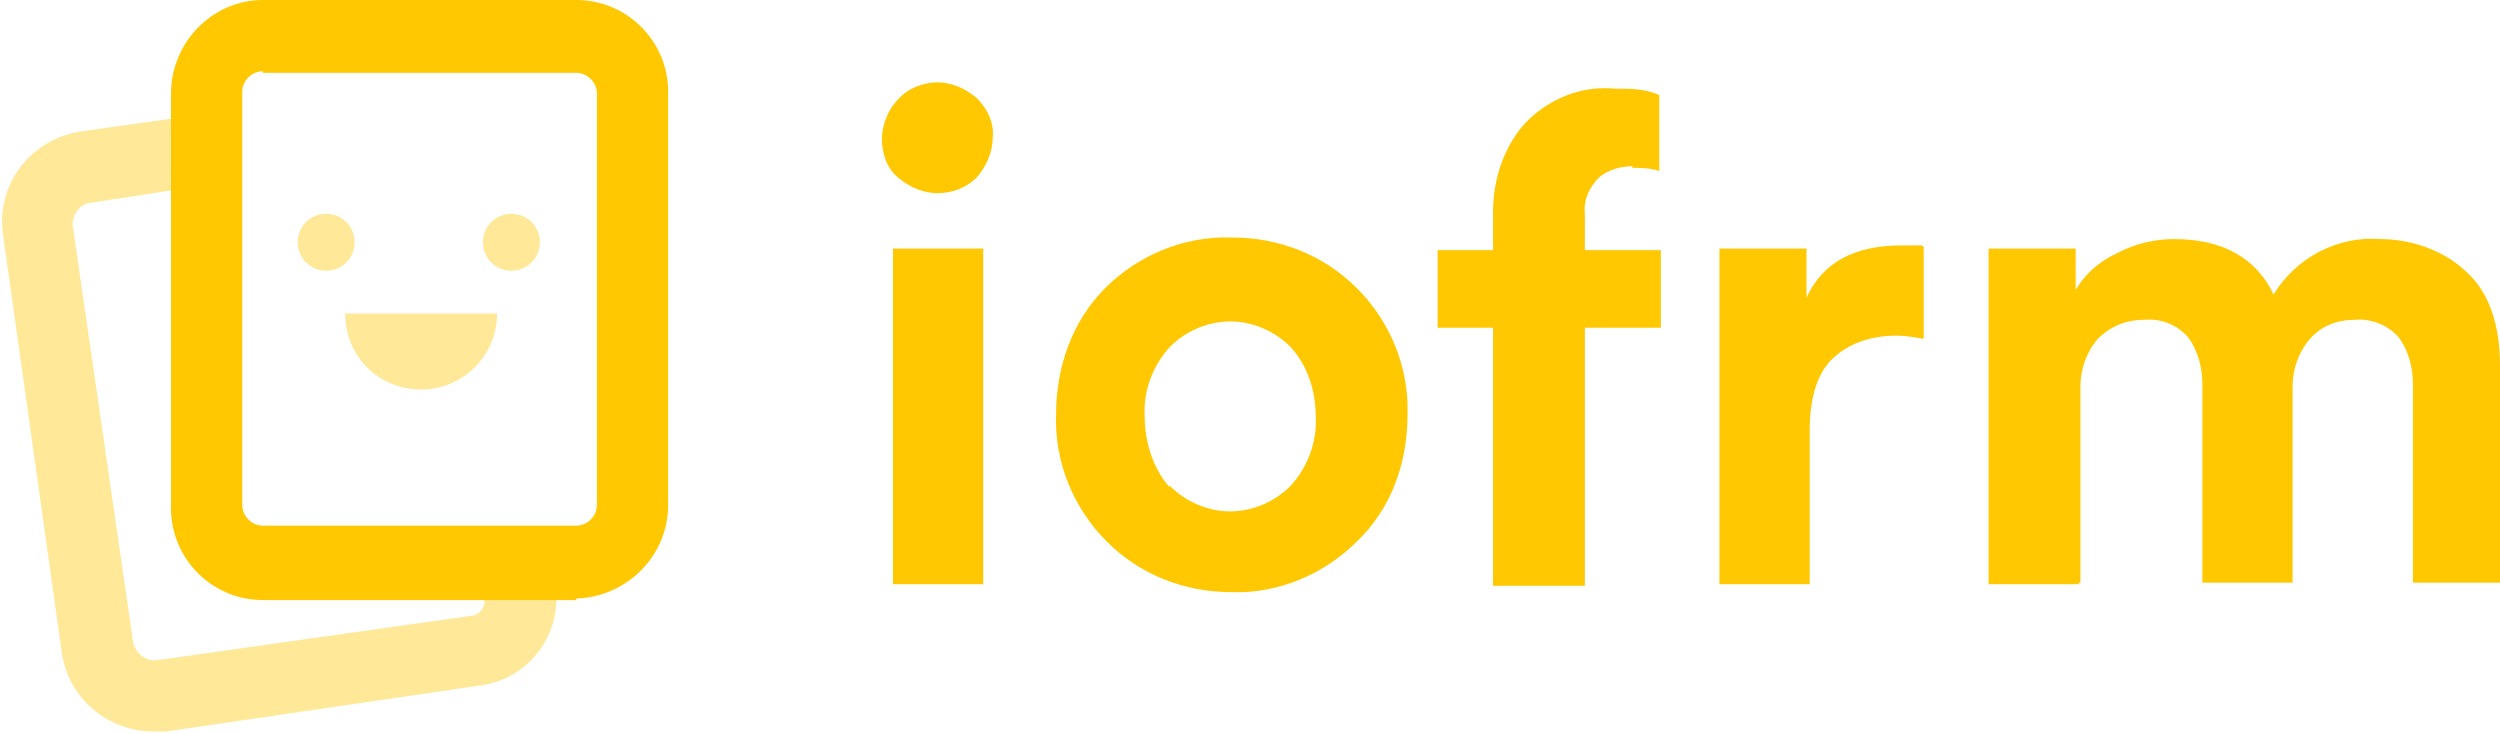
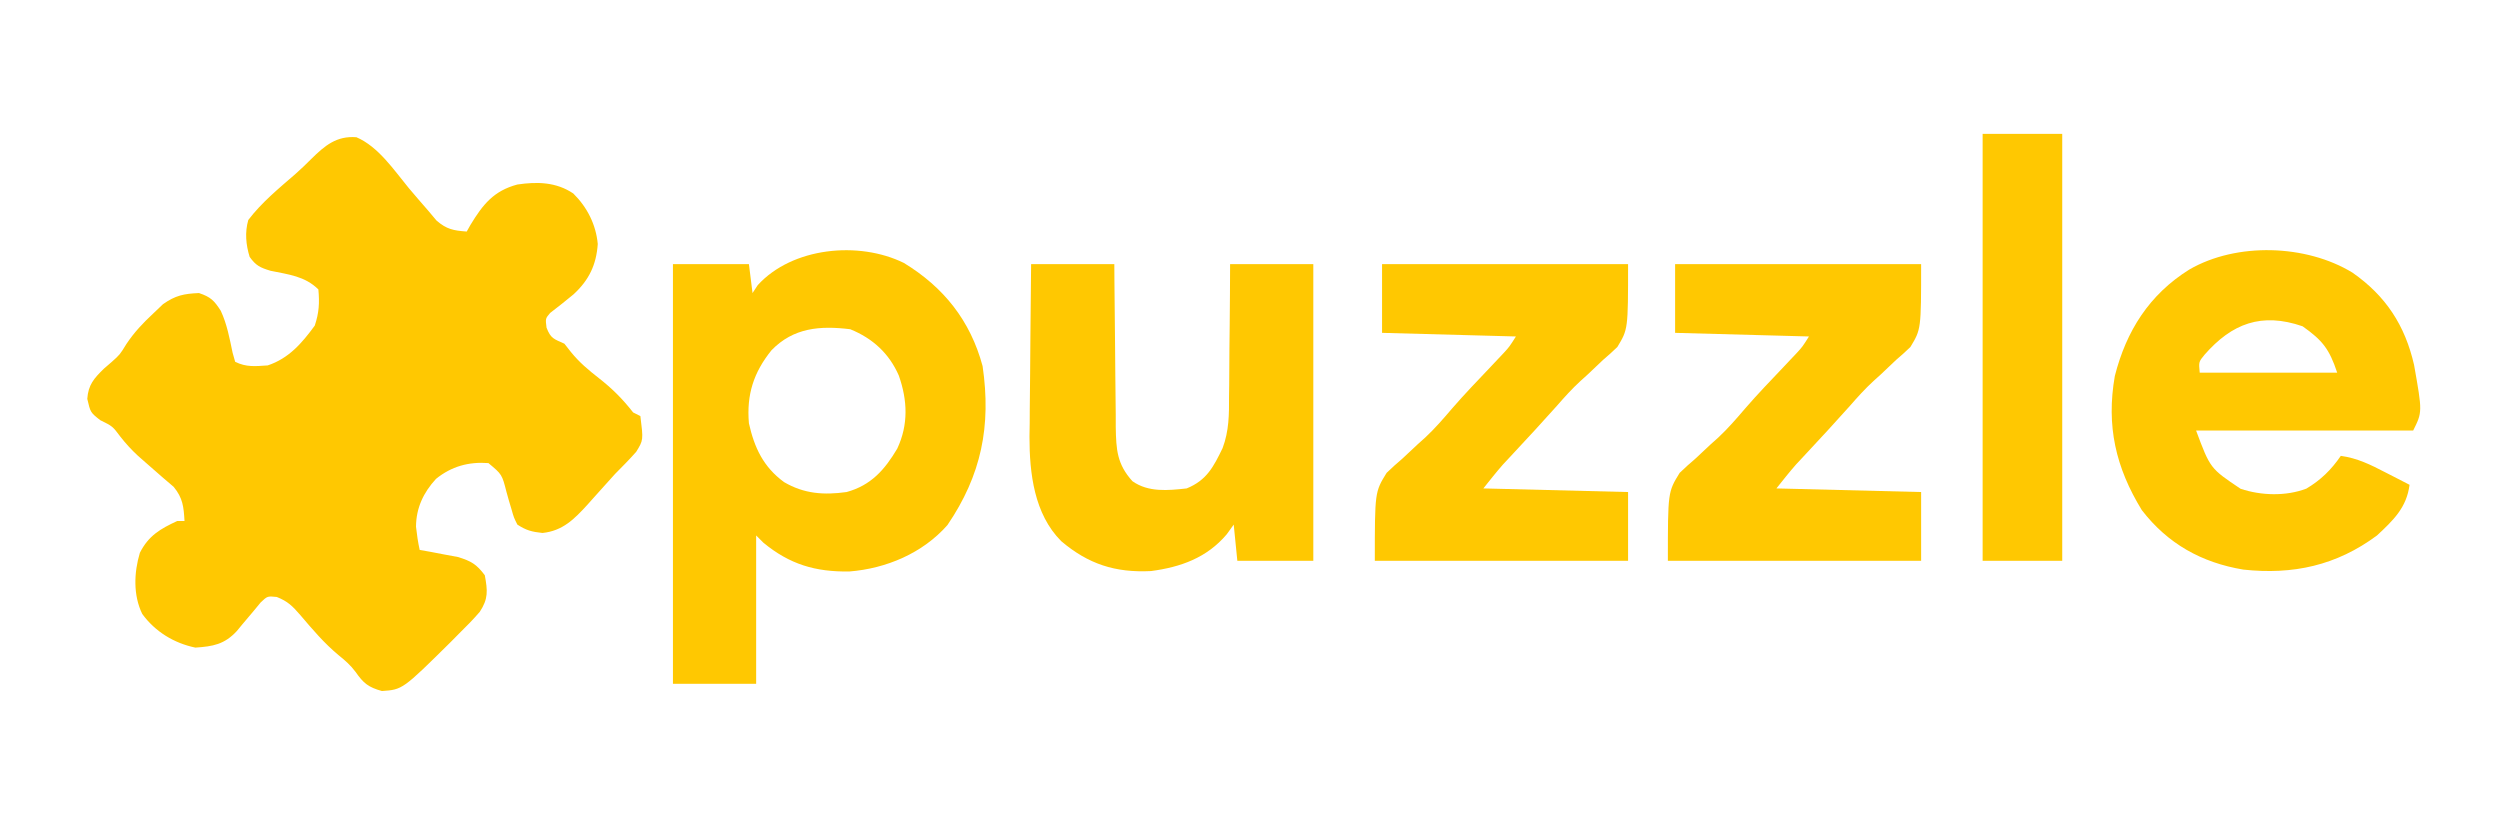
- <svg xmlns="http://www.w3.org/2000/svg" version="1.1" viewBox="0 0 157.9 46.3">
-   <defs>
-     <style>
-       .cls-1 {
-         fill: none;
-       }
- 
-       .cls-2 {
-         isolation: isolate;
-       }
- 
-       .cls-2, .cls-3 {
-         fill: #ffc801;
-       }
- 
-       .cls-2, .cls-4 {
-         opacity: .4;
-       }
- 
-       .cls-5 {
-         clip-path: url(#clippath);
-       }
-     </style>
-     <clipPath id="clippath">
-       <rect class="cls-1" y="0" width="42.2" height="46.3" />
-     </clipPath>
-   </defs>
-   <g>
-     <g id="Layer_1">
-       <g id="Layer_1-2" data-name="Layer_1">
-         <g id="Layer_1-2">
-           <g id="Group_481">
-             <path id="Path_981" class="cls-3" d="M62.1,36.9h-5.7V15.7h5.7v21.2ZM55.7,8.8c0-.9.4-1.9,1-2.5.6-.7,1.6-1.1,2.5-1.1s1.8.4,2.5,1c.7.7,1.1,1.6,1,2.5,0,.9-.4,1.8-1,2.5-.7.7-1.6,1-2.5,1s-1.8-.4-2.5-1-1-1.5-1-2.5h0ZM73.9,30.7c1,1,2.4,1.6,3.8,1.6s2.8-.6,3.8-1.6c1.1-1.2,1.7-2.8,1.6-4.4,0-1.6-.5-3.2-1.6-4.4-1-1-2.4-1.6-3.8-1.6s-2.8.6-3.8,1.6c-1.1,1.2-1.7,2.8-1.6,4.4,0,1.6.5,3.2,1.5,4.4h0ZM69.8,18.2c2.1-2.1,5-3.3,8-3.2,3,0,5.8,1.1,7.9,3.2s3.3,5,3.2,8c0,3-1,5.9-3.2,8-2.1,2.1-5,3.3-7.9,3.2-3,0-5.8-1.1-7.9-3.2-2.1-2.1-3.3-5-3.2-8,0-3,1-5.9,3.1-8ZM103.1,10.5c-.7,0-1.5.2-2.1.7-.6.6-1,1.4-.9,2.3v2.3h4.8v4.9h-4.8v16.3h-5.8v-16.3h-3.5v-4.9h3.5v-2.4c0-2.1.7-4.2,2.1-5.7,1.5-1.5,3.5-2.3,5.6-2.1,1,0,1.9,0,2.8.4v4.8c-.6-.2-1.2-.2-1.8-.2h.1ZM121.5,15.6v5.8c-.6-.1-1.1-.2-1.7-.2-1.5,0-2.9.4-4,1.4-1,.9-1.5,2.5-1.5,4.6v9.7h-5.7V15.7h5.5v3.1c1-2.2,3-3.3,6-3.3s.8,0,1.3,0h0ZM131.3,36.9h-5.7V15.7h5.5v2.6c.6-1,1.5-1.8,2.6-2.3,1.1-.6,2.4-.9,3.6-.9,3.1,0,5.2,1.2,6.3,3.5,1.4-2.3,4-3.7,6.7-3.5,2,0,4,.7,5.4,2,1.5,1.3,2.2,3.4,2.2,6v13.7h-5.5v-12.6c0-1-.3-2.1-.9-2.9-.7-.8-1.8-1.2-2.8-1.1-1.1,0-2.1.4-2.8,1.2-.7.8-1.1,1.9-1.1,3v12.4h-5.7v-12.6c0-1-.3-2.1-.9-2.9-.7-.8-1.7-1.2-2.8-1.1-1.1,0-2.1.4-2.9,1.2-.7.8-1.1,1.9-1.1,3v12.4h-.1Z" />
-             <g id="Group_479">
-               <g id="Group_478">
-                 <g class="cls-5">
-                   <g id="Group_477" class="cls-4">
-                     <path id="Path_964" class="cls-3" d="M9.7,46.2c-2.9,0-5.4-2.1-5.8-5L.2,14.9c-.5-3.2,1.7-6.1,4.9-6.6h0l7.1-1,.7,4.4-7.1,1.1c-.7,0-1.3.8-1.2,1.5h0l3.8,26.2c.1.7.8,1.3,1.5,1.2l19.8-2.8c.6,0,1-.6.9-1.2h0l-.2-1.6,4.5-.7.2,1.6c.4,3.1-1.7,5.9-4.8,6.3l-19.8,2.9h-.8Z" />
-                   </g>
-                 </g>
-               </g>
-               <path id="Path_965" class="cls-3" d="M36.4,37.9h-19.8c-3.2,0-5.8-2.6-5.8-5.8h0V5.9C10.8,2.7,13.4,0,16.6,0h19.8C39.6,0,42.2,2.6,42.2,5.8h0v26.1c0,3.2-2.6,5.8-5.8,5.9h0ZM16.6,4.5c-.7,0-1.3.6-1.3,1.3h0v26.1c0,.7.6,1.3,1.3,1.3h19.8c.7,0,1.3-.6,1.3-1.3h0V5.9c0-.7-.6-1.3-1.3-1.3h-19.8Z" />
-               <path id="Path_966" class="cls-2" d="M31.4,19.8c0,2.6-2.1,4.8-4.8,4.8s-4.8-2.1-4.8-4.8h9.6Z" />
-               <path id="Path_967" class="cls-2" d="M22.4,15.3c0,1-.8,1.8-1.8,1.8s-1.8-.8-1.8-1.8.8-1.8,1.8-1.8,1.8.8,1.8,1.8h0Z" />
-               <path id="Path_968" class="cls-2" d="M34.1,15.3c0,1-.8,1.8-1.8,1.8s-1.8-.8-1.8-1.8.8-1.8,1.8-1.8,1.8.8,1.8,1.8h0Z" />
-             </g>
-           </g>
-         </g>
-       </g>
-     </g>
-   </g>
+ <svg xmlns="http://www.w3.org/2000/svg" version="1.1" width="691" height="228">
+   <path d="M0 0 C6.099 2.622 10.337 9.049 14.48 14.066 C16.251 16.17 18.046 18.245 19.855 20.316 C20.606 21.208 21.356 22.1 22.129 23.02 C24.925 25.454 26.833 25.793 30.48 26.066 C30.821 25.463 31.161 24.86 31.512 24.238 C34.945 18.578 37.934 14.816 44.48 13.066 C49.98 12.246 55.213 12.371 59.938 15.547 C63.769 19.32 66.214 24.143 66.703 29.508 C66.304 35.255 64.292 39.483 59.988 43.438 C57.883 45.203 55.715 46.885 53.543 48.566 C52.226 50.109 52.226 50.109 52.543 52.629 C53.72 55.689 54.582 55.741 57.48 57.066 C58.072 57.819 58.664 58.572 59.273 59.348 C61.612 62.228 64.06 64.288 66.98 66.566 C70.706 69.473 73.577 72.347 76.48 76.066 C77.14 76.396 77.8 76.726 78.48 77.066 C79.311 83.711 79.311 83.711 77.344 86.922 C75.466 89.054 73.483 91.051 71.48 93.066 C70.488 94.158 69.501 95.255 68.52 96.355 C67.465 97.53 66.41 98.705 65.355 99.879 C64.853 100.442 64.351 101.006 63.833 101.587 C60.204 105.556 56.999 108.809 51.418 109.379 C48.46 109.064 46.948 108.67 44.48 107.066 C43.504 105.113 43.504 105.113 42.855 102.816 C42.616 102.016 42.376 101.215 42.129 100.391 C41.915 99.624 41.701 98.857 41.48 98.066 C40.233 93.187 40.233 93.187 36.48 90.066 C31.02 89.654 26.239 90.981 21.992 94.426 C18.514 98.201 16.496 102.484 16.465 107.648 C16.698 109.825 17.015 111.928 17.48 114.066 C18.445 114.237 19.409 114.407 20.402 114.582 C22.297 114.946 22.297 114.946 24.23 115.316 C25.483 115.548 26.736 115.78 28.027 116.02 C31.7 117.133 33.203 118.023 35.48 121.066 C36.26 125.317 36.479 127.552 34.082 131.188 C32.294 133.253 30.442 135.165 28.48 137.066 C27.305 138.257 27.305 138.257 26.105 139.473 C12.755 152.665 12.755 152.665 7.043 153.066 C3.273 152.008 1.967 150.943 -0.25 147.77 C-1.631 145.917 -3.099 144.641 -4.895 143.191 C-8.903 139.873 -12.156 136.02 -15.52 132.066 C-17.709 129.555 -18.942 128.298 -22.02 127.066 C-24.598 126.811 -24.598 126.811 -26.457 128.566 C-27.138 129.391 -27.818 130.216 -28.52 131.066 C-29.537 132.278 -30.558 133.486 -31.582 134.691 C-32.311 135.577 -32.311 135.577 -33.055 136.48 C-36.475 140.183 -39.647 140.736 -44.52 141.066 C-50.442 139.832 -55.63 136.655 -59.199 131.766 C-61.727 126.597 -61.499 120.344 -59.863 114.871 C-57.478 110.12 -54.154 108.212 -49.52 106.066 C-48.86 106.066 -48.2 106.066 -47.52 106.066 C-47.751 102.125 -47.978 99.726 -50.52 96.629 C-52.005 95.36 -52.005 95.36 -53.52 94.066 C-55.024 92.759 -56.523 91.446 -58.02 90.129 C-58.799 89.444 -59.579 88.76 -60.383 88.055 C-62.181 86.382 -63.699 84.744 -65.207 82.816 C-67.407 79.876 -67.407 79.876 -70.832 78.191 C-73.52 76.066 -73.52 76.066 -74.395 72.316 C-74.118 68.397 -72.531 66.641 -69.77 63.941 C-69.073 63.341 -68.377 62.74 -67.66 62.121 C-65.373 60.075 -65.373 60.075 -63.586 57.156 C-61.403 53.892 -59.076 51.428 -56.207 48.754 C-55.303 47.892 -54.4 47.029 -53.469 46.141 C-50.02 43.715 -47.699 43.248 -43.52 43.066 C-40.278 44.147 -39.308 45.151 -37.496 47.973 C-35.779 51.653 -35.058 55.595 -34.23 59.555 C-33.996 60.384 -33.761 61.212 -33.52 62.066 C-30.448 63.602 -27.917 63.293 -24.52 63.066 C-18.686 61.122 -15.072 56.92 -11.52 52.066 C-10.326 48.486 -10.184 45.823 -10.52 42.066 C-14.24 38.381 -18.787 37.939 -23.742 36.91 C-26.618 36.037 -27.791 35.487 -29.52 33.066 C-30.556 29.678 -30.871 26.295 -29.895 22.879 C-26.207 18.019 -21.428 14.122 -16.844 10.137 C-15.346 8.802 -13.886 7.424 -12.477 5.996 C-8.73 2.302 -5.477 -0.443 0 0 Z " fill="#FFC801" transform="translate(98.51953,37.93359)" />
+   <path d="M0 0 C10.998 6.698 18.372 15.932 21.758 28.512 C24.175 45.062 21.421 58.654 12.043 72.445 C5.186 80.238 -4.9 84.468 -15.055 85.277 C-24.45 85.423 -31.569 83.313 -38.832 77.32 C-39.492 76.66 -40.152 76 -40.832 75.32 C-40.832 88.85 -40.832 102.38 -40.832 116.32 C-48.422 116.32 -56.012 116.32 -63.832 116.32 C-63.832 78.04 -63.832 39.76 -63.832 0.32 C-56.902 0.32 -49.972 0.32 -42.832 0.32 C-42.502 2.96 -42.172 5.6 -41.832 8.32 C-41.358 7.598 -40.883 6.877 -40.395 6.133 C-30.865 -4.326 -12.489 -6.148 0 0 Z M-36.582 24.121 C-41.53 30.246 -43.514 36.409 -42.832 44.32 C-41.323 51.05 -38.85 56.382 -33.117 60.574 C-27.585 63.821 -22.117 64.201 -15.832 63.32 C-9.097 61.466 -5.316 57.2 -1.832 51.32 C1.287 44.658 1.004 37.977 -1.395 31.133 C-4.077 24.995 -8.625 20.835 -14.832 18.32 C-23.198 17.293 -30.53 17.893 -36.582 24.121 Z M-42.832 72.32 C-41.832 74.32 -41.832 74.32 -41.832 74.32 Z " fill="#FFC801" transform="translate(249.832,72.67969)" />
+   <path d="M0 0 C9.218 6.427 14.534 14.594 17.027 25.52 C19.332 38.534 19.332 38.534 16.777 43.645 C-3.023 43.645 -22.823 43.645 -43.223 43.645 C-39.321 54.118 -39.321 54.118 -30.926 59.742 C-25.223 61.646 -18.391 61.85 -12.738 59.699 C-8.752 57.317 -5.865 54.499 -3.223 50.645 C1.331 51.263 5.062 53.112 9.09 55.207 C9.735 55.536 10.38 55.866 11.045 56.205 C12.625 57.013 14.202 57.828 15.777 58.645 C14.968 64.956 11.301 68.426 6.777 72.645 C-4.414 80.948 -16.415 83.566 -30.16 82.082 C-41.696 80.164 -51.047 74.951 -58.223 65.645 C-65.444 53.858 -68.093 42.36 -65.688 28.578 C-62.522 16.14 -56.188 6.076 -45.098 -0.855 C-31.991 -8.446 -12.79 -7.8 0 0 Z M-40.902 22.707 C-42.504 24.667 -42.504 24.667 -42.223 27.645 C-29.683 27.645 -17.143 27.645 -4.223 27.645 C-6.412 21.075 -8.288 18.721 -13.785 14.832 C-25.134 10.912 -33.33 14.053 -40.902 22.707 Z " fill="#FFC801" transform="translate(650.2227,75.35547)" />
+   <path d="M0 0 C7.59 0 15.18 0 23 0 C23.014 2.407 23.014 2.407 23.028 4.862 C23.068 10.822 23.134 16.782 23.208 22.742 C23.236 25.32 23.257 27.898 23.271 30.476 C23.292 34.185 23.339 37.893 23.391 41.602 C23.392 42.752 23.393 43.902 23.394 45.087 C23.508 51.327 23.749 55.283 28 60 C32.419 63.121 37.829 62.571 43 62 C48.546 59.74 50.432 56.004 52.932 50.845 C54.714 46.097 54.727 41.548 54.707 36.523 C54.722 35.472 54.737 34.421 54.753 33.338 C54.795 30.017 54.805 26.696 54.812 23.375 C54.836 21.108 54.861 18.841 54.889 16.574 C54.955 11.049 54.977 5.526 55 0 C62.59 0 70.18 0 78 0 C78 27.06 78 54.12 78 82 C71.07 82 64.14 82 57 82 C56.67 78.7 56.34 75.4 56 72 C55.361 72.887 54.721 73.774 54.062 74.688 C48.581 81.164 41.371 83.751 33.121 84.844 C23.245 85.338 15.773 82.9 8.32 76.574 C0.833 69.068 -0.456 57.804 -0.453 47.684 C-0.433 46.483 -0.412 45.281 -0.391 44.043 C-0.385 42.774 -0.379 41.505 -0.373 40.198 C-0.355 36.871 -0.319 33.547 -0.275 30.221 C-0.233 26.808 -0.215 23.395 -0.195 19.982 C-0.152 13.321 -0.083 6.661 0 0 Z " fill="#FFC801" transform="translate(285,73)" />
+   <path d="M0 0 C22.44 0 44.88 0 68 0 C68 18 68 18 65.035 22.906 C63.754 24.15 62.428 25.349 61.062 26.5 C59.671 27.818 58.281 29.137 56.891 30.457 C56.216 31.066 55.541 31.676 54.846 32.303 C52.5 34.46 50.403 36.784 48.312 39.188 C44.321 43.664 40.254 48.066 36.159 52.448 C35.678 52.967 35.196 53.485 34.699 54.02 C34.275 54.474 33.85 54.929 33.413 55.398 C31.531 57.532 29.778 59.778 28 62 C47.8 62.495 47.8 62.495 68 63 C68 69.27 68 75.54 68 82 C44.9 82 21.8 82 -2 82 C-2 63 -2 63 1.254 57.707 C2.643 56.359 4.081 55.059 5.562 53.812 C6.982 52.487 8.4 51.16 9.816 49.832 C10.873 48.884 10.873 48.884 11.951 47.917 C14.6 45.439 16.927 42.754 19.279 39.997 C22.775 35.94 26.508 32.094 30.189 28.205 C31.08 27.259 31.08 27.259 31.988 26.293 C32.52 25.731 33.051 25.169 33.599 24.591 C35.201 22.843 35.201 22.843 37 20 C18.685 19.505 18.685 19.505 0 19 C0 12.73 0 6.46 0 0 Z " fill="#FFC801" transform="translate(463,73)" />
+   <path d="M0 0 C22.44 0 44.88 0 68 0 C68 18 68 18 65.035 22.906 C63.754 24.15 62.428 25.349 61.062 26.5 C59.671 27.818 58.281 29.137 56.891 30.457 C56.216 31.066 55.541 31.676 54.846 32.303 C52.5 34.46 50.403 36.784 48.312 39.188 C44.321 43.664 40.254 48.066 36.159 52.448 C35.678 52.967 35.196 53.485 34.699 54.02 C34.275 54.474 33.85 54.929 33.413 55.398 C31.531 57.532 29.778 59.778 28 62 C47.8 62.495 47.8 62.495 68 63 C68 69.27 68 75.54 68 82 C44.9 82 21.8 82 -2 82 C-2 63 -2 63 1.254 57.707 C2.643 56.359 4.081 55.059 5.562 53.812 C6.982 52.487 8.4 51.16 9.816 49.832 C10.873 48.884 10.873 48.884 11.951 47.917 C14.6 45.439 16.927 42.754 19.279 39.997 C22.775 35.94 26.508 32.094 30.189 28.205 C31.08 27.259 31.08 27.259 31.988 26.293 C32.52 25.731 33.051 25.169 33.599 24.591 C35.201 22.843 35.201 22.843 37 20 C18.685 19.505 18.685 19.505 0 19 C0 12.73 0 6.46 0 0 Z " fill="#FFC801" transform="translate(382,73)" />
+   <path d="M0 0 C7.26 0 14.52 0 22 0 C22 38.94 22 77.88 22 118 C14.74 118 7.48 118 0 118 C0 79.06 0 40.12 0 0 Z " fill="#FFC801" transform="translate(548,37)" />
</svg>
